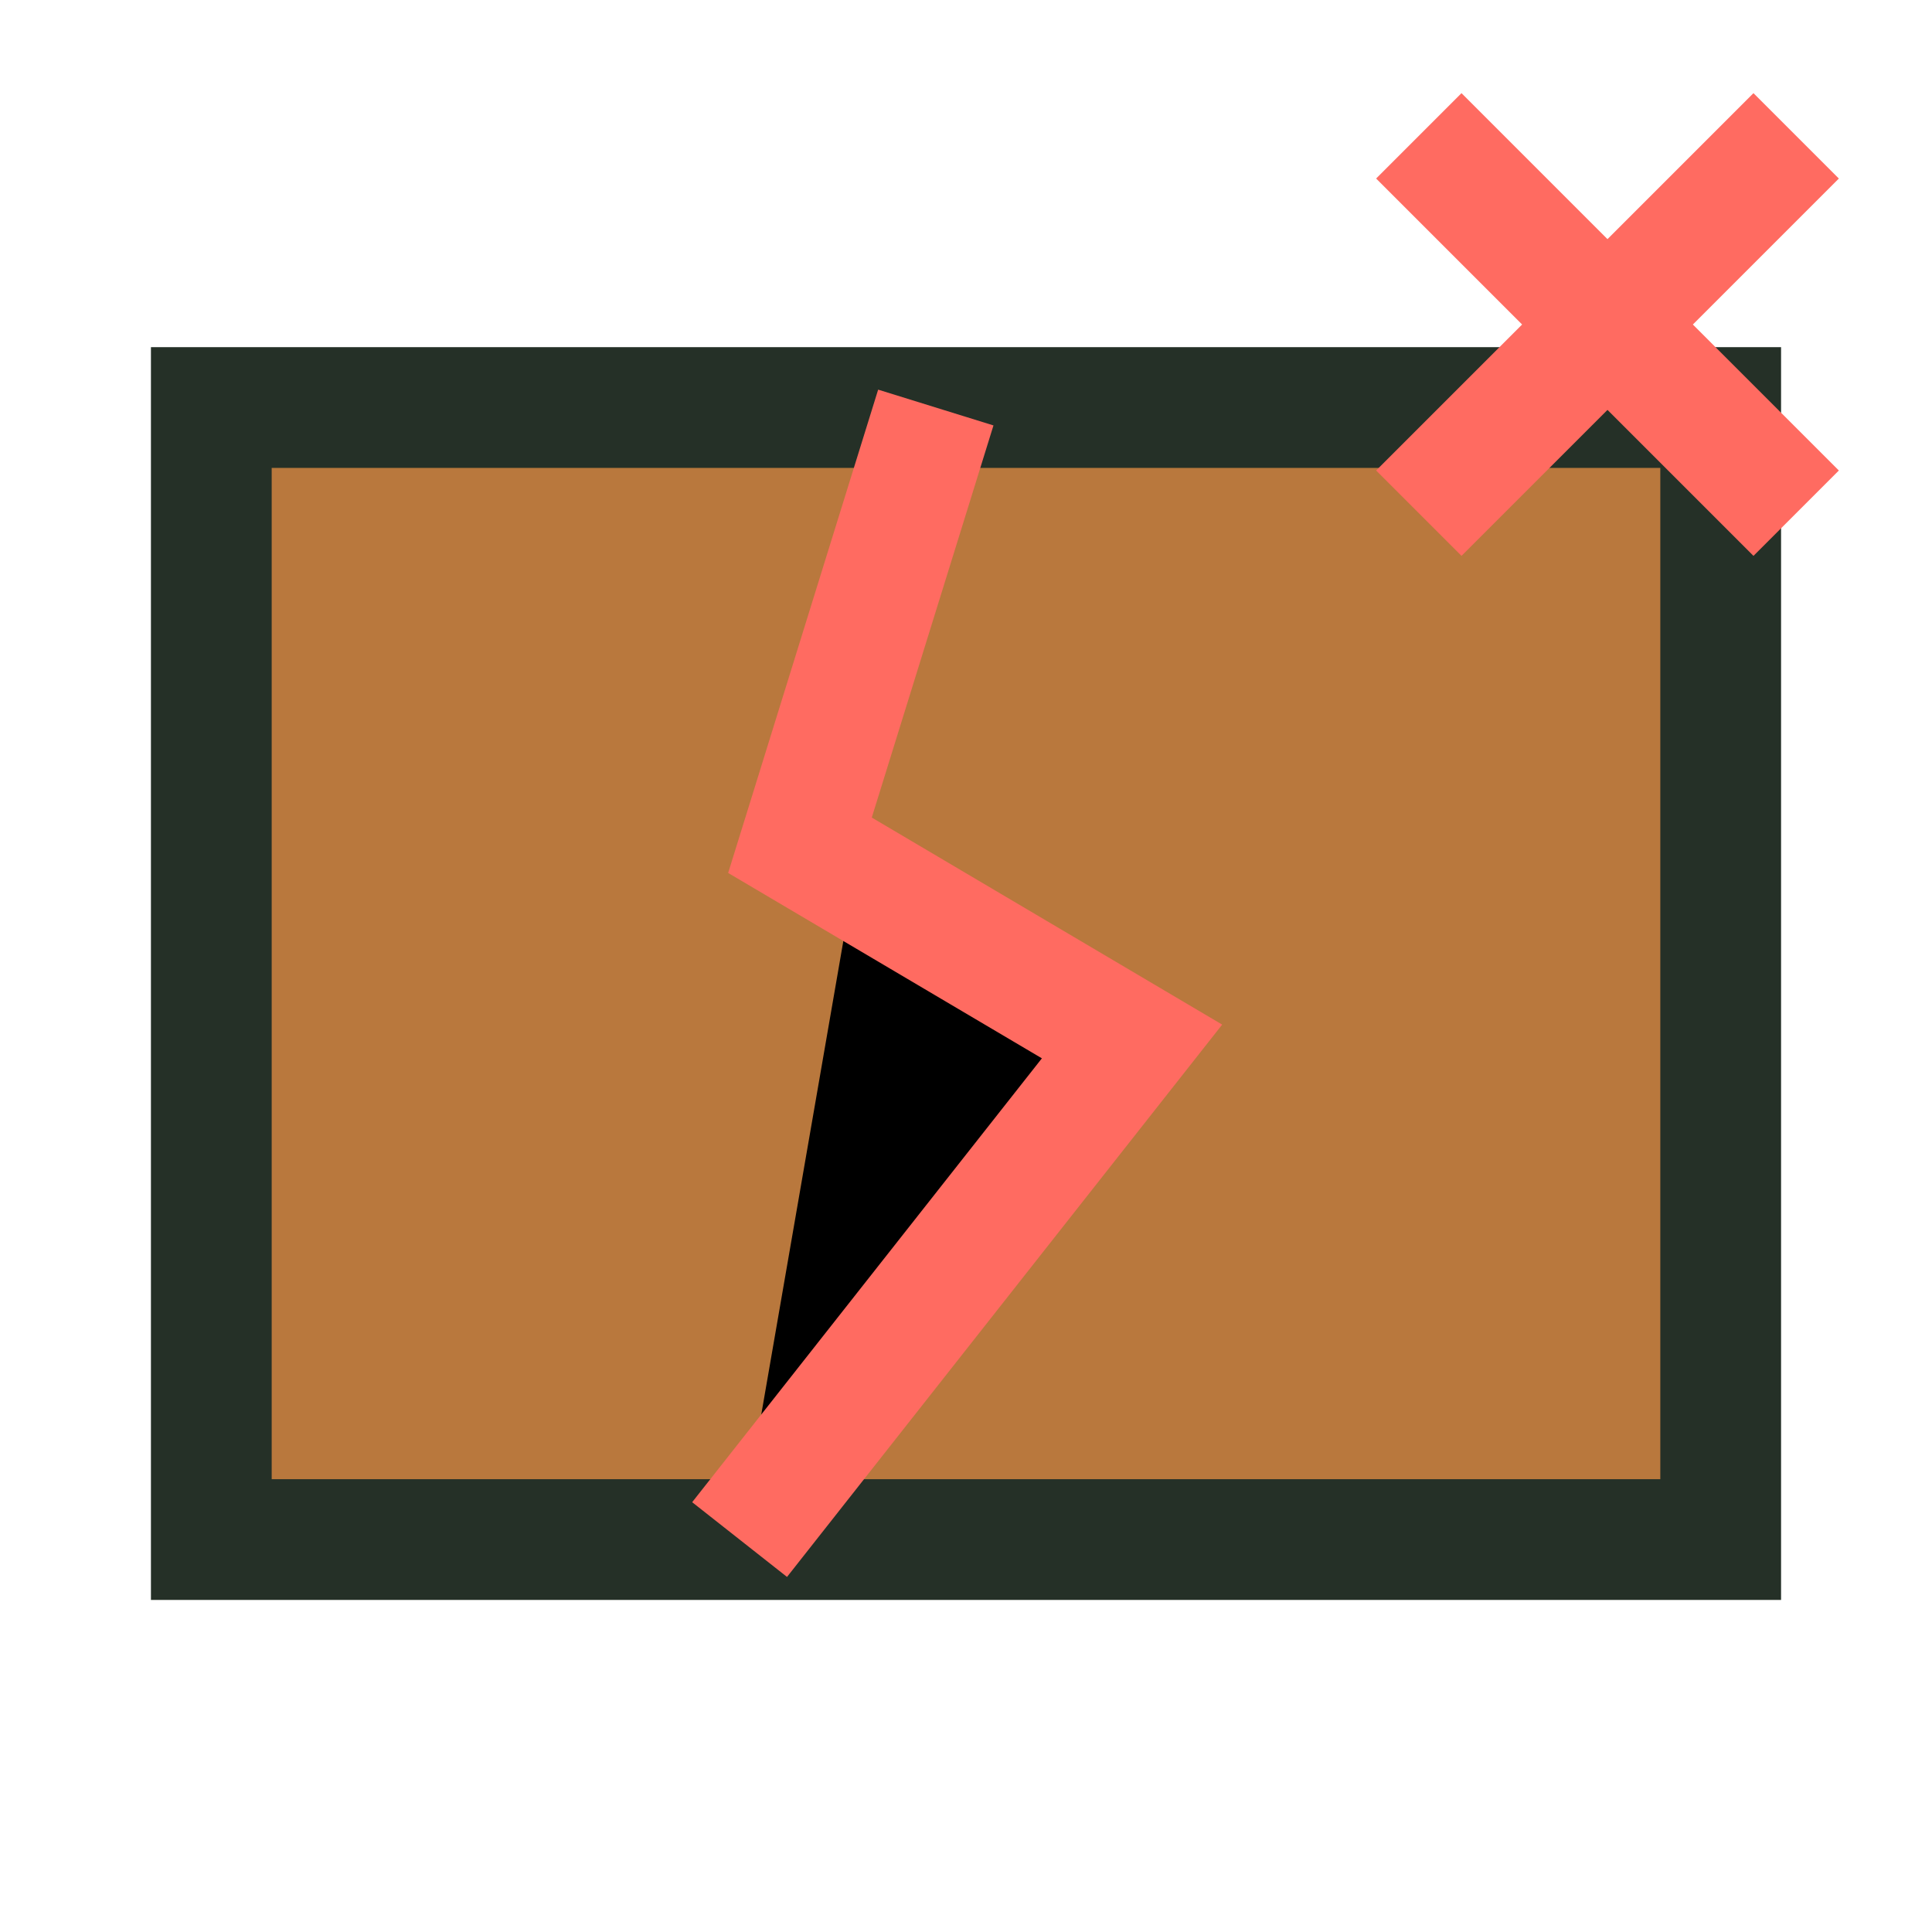
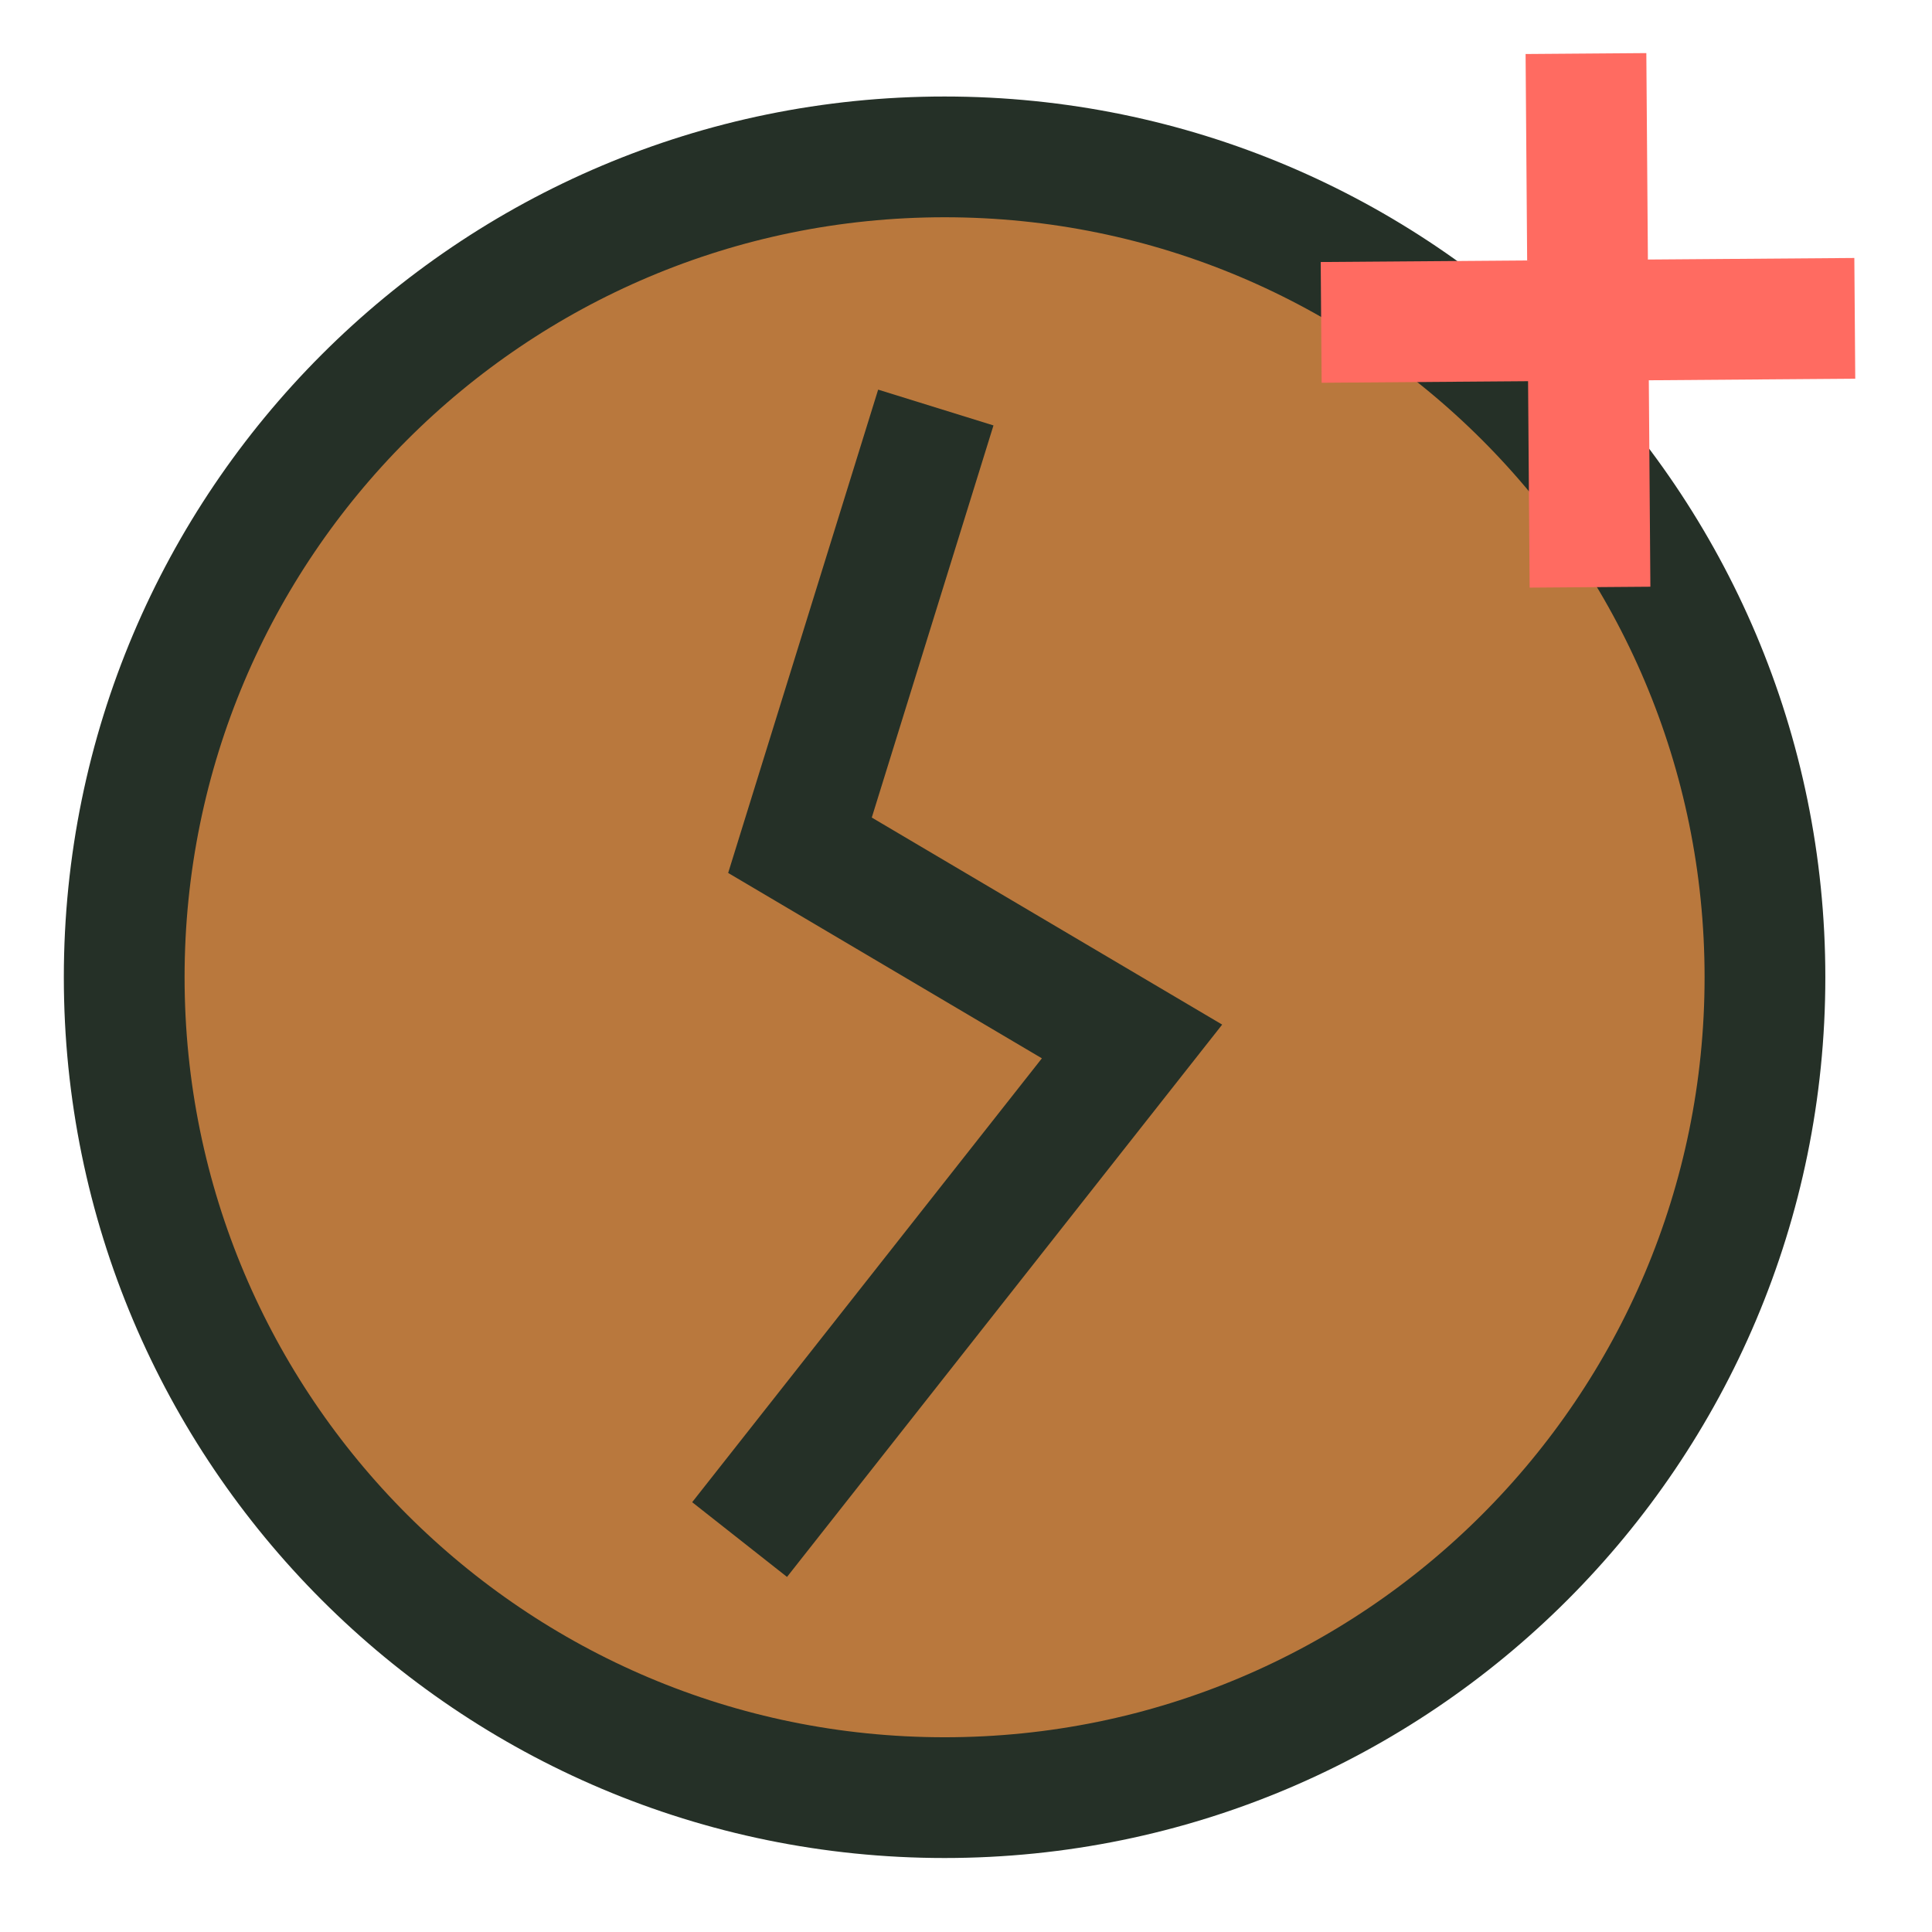
<svg xmlns="http://www.w3.org/2000/svg" viewBox="0 0 128 128">
  <g id="structure-damage" stroke="#253027" stroke-width="8">
-     <rect x="14" y="27" width="100" height="75" fill="#b9783d" />
-     <path d="m62 27-9 29 22 13-26 33m45-93 25 25m0-25L94 34" stroke="#ff6b61" />
+     <circle id="structure" cx="62.581" cy="64.746" r="54.352" fill="#b9783d" />
+     <path id="damage-crack" d="M62 27 53 56 75 69 49 102" fill="none" />
+     <path id="damage-mark" d="m105.074 3.548.268 35.354m17.543-17.811-35.354.268" fill="none" stroke="#ff6b61" />
  </g>
</svg>
